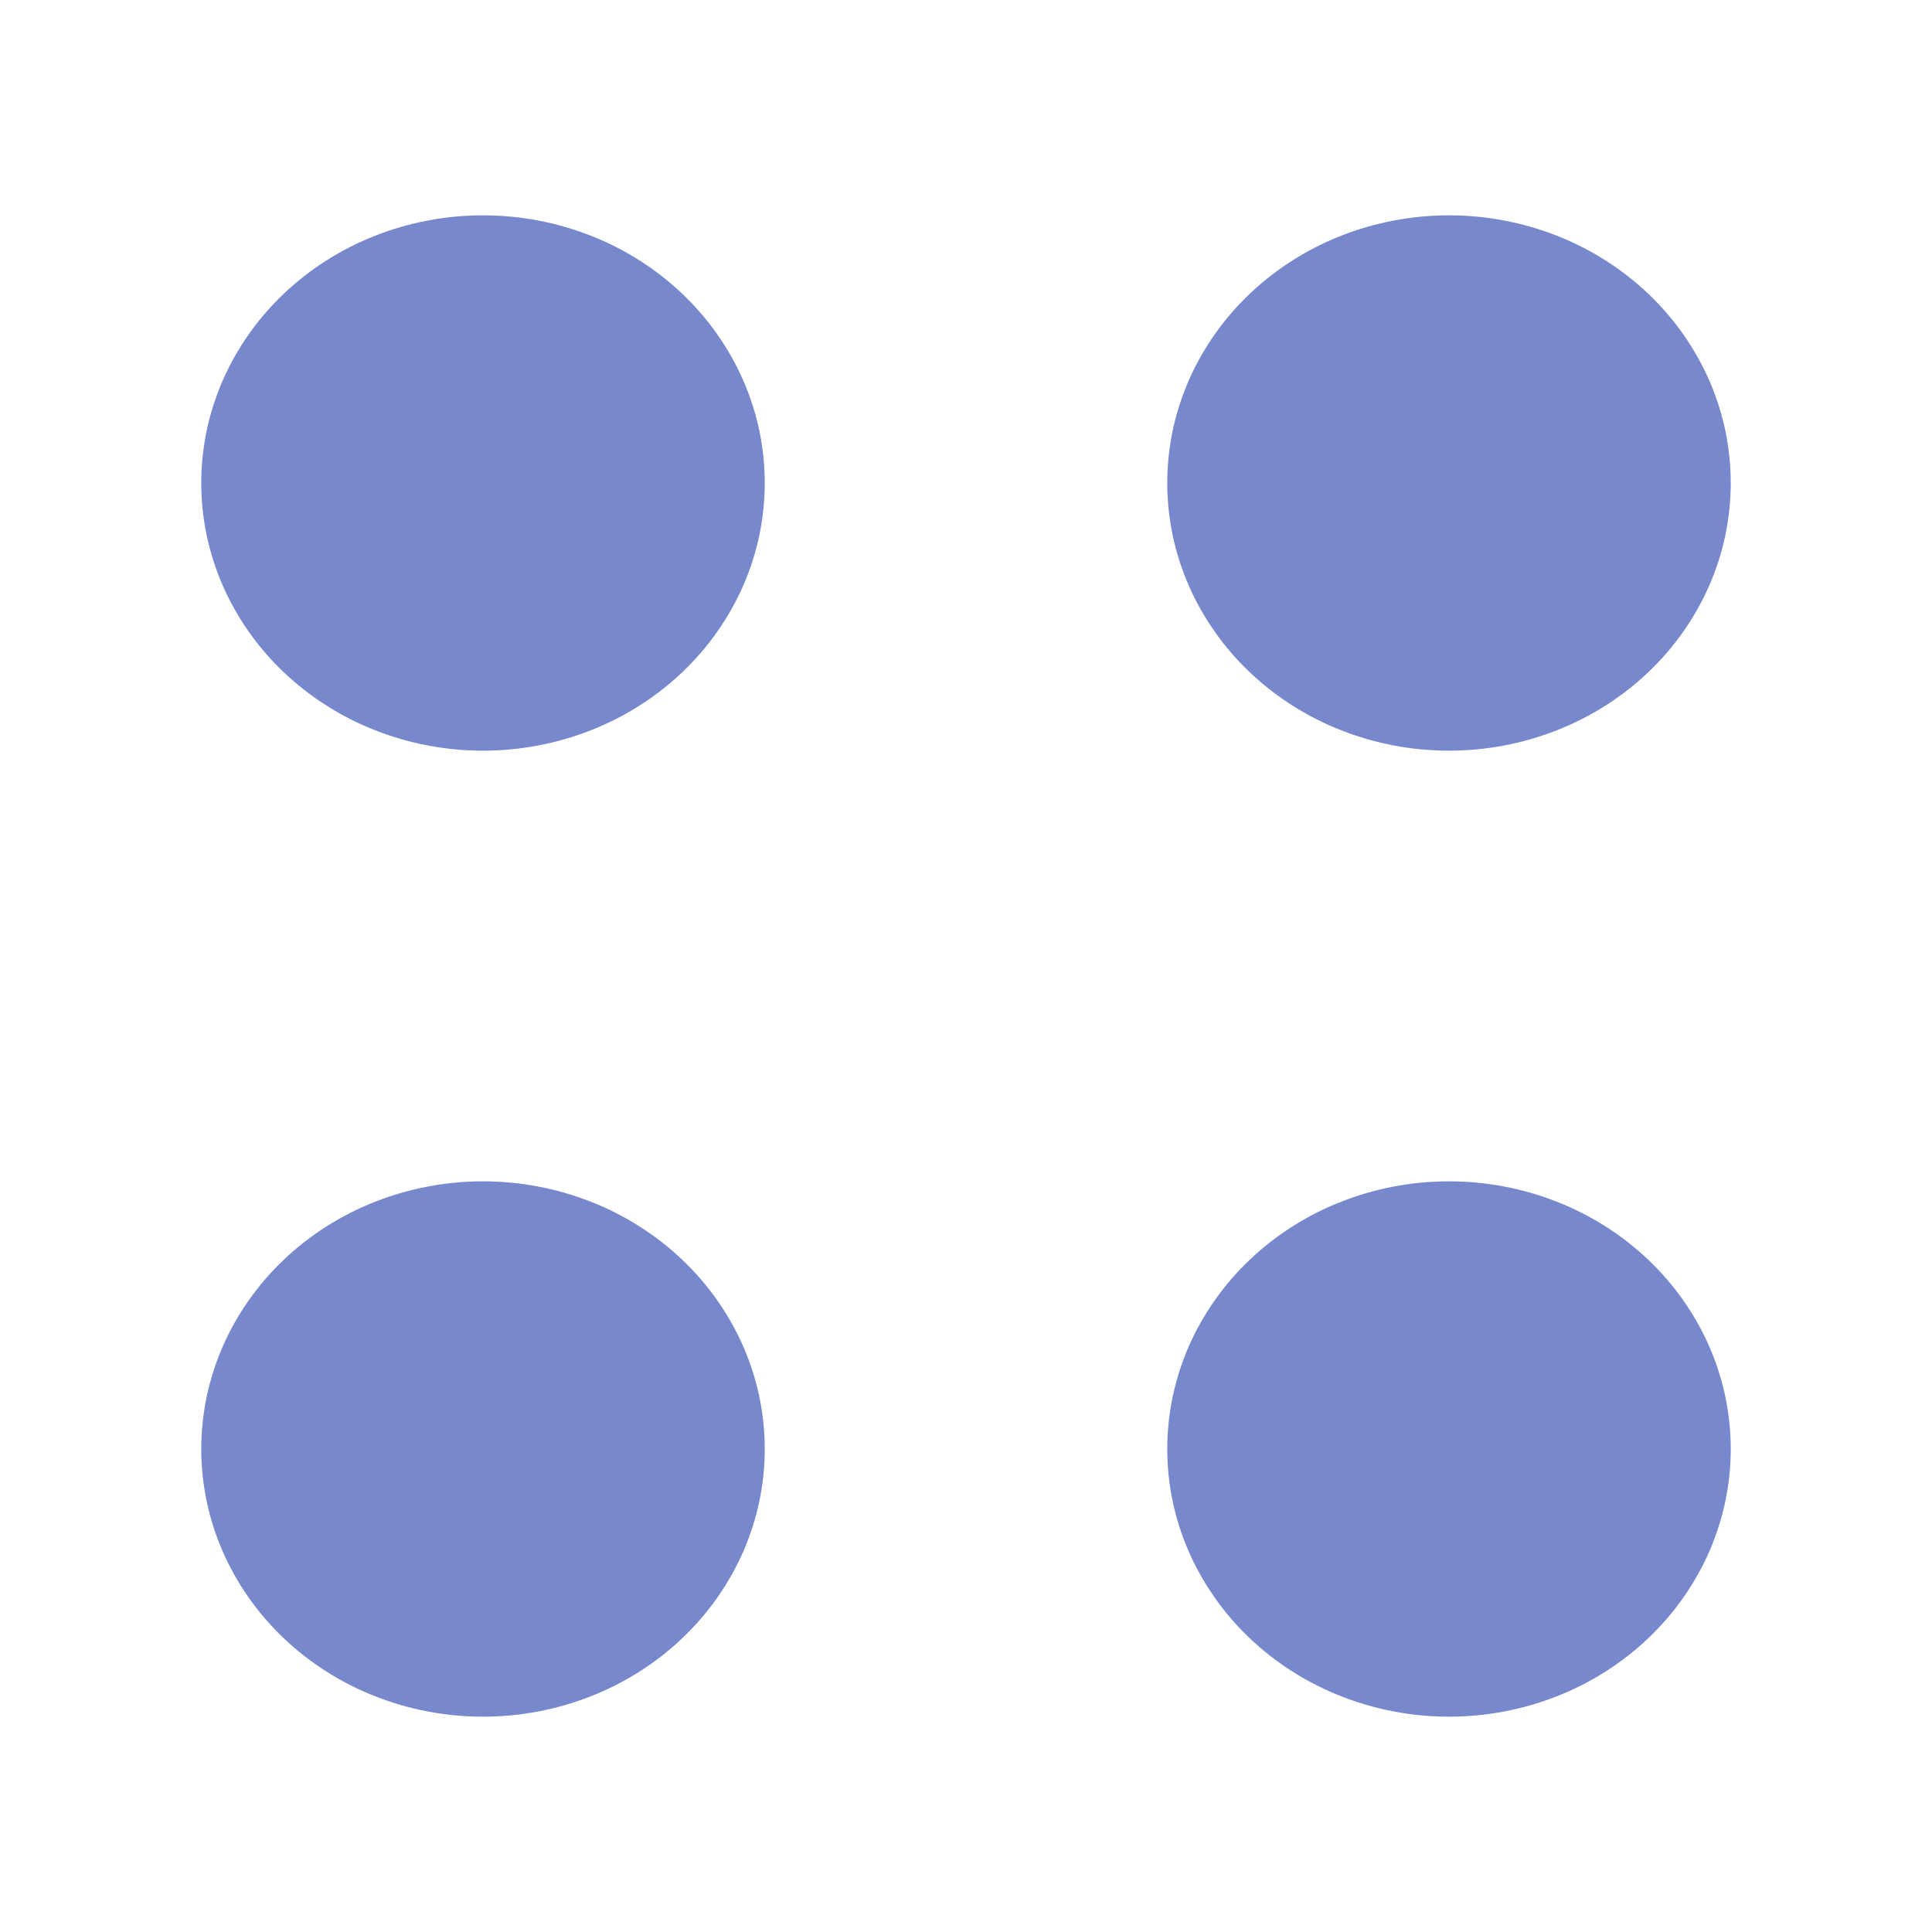
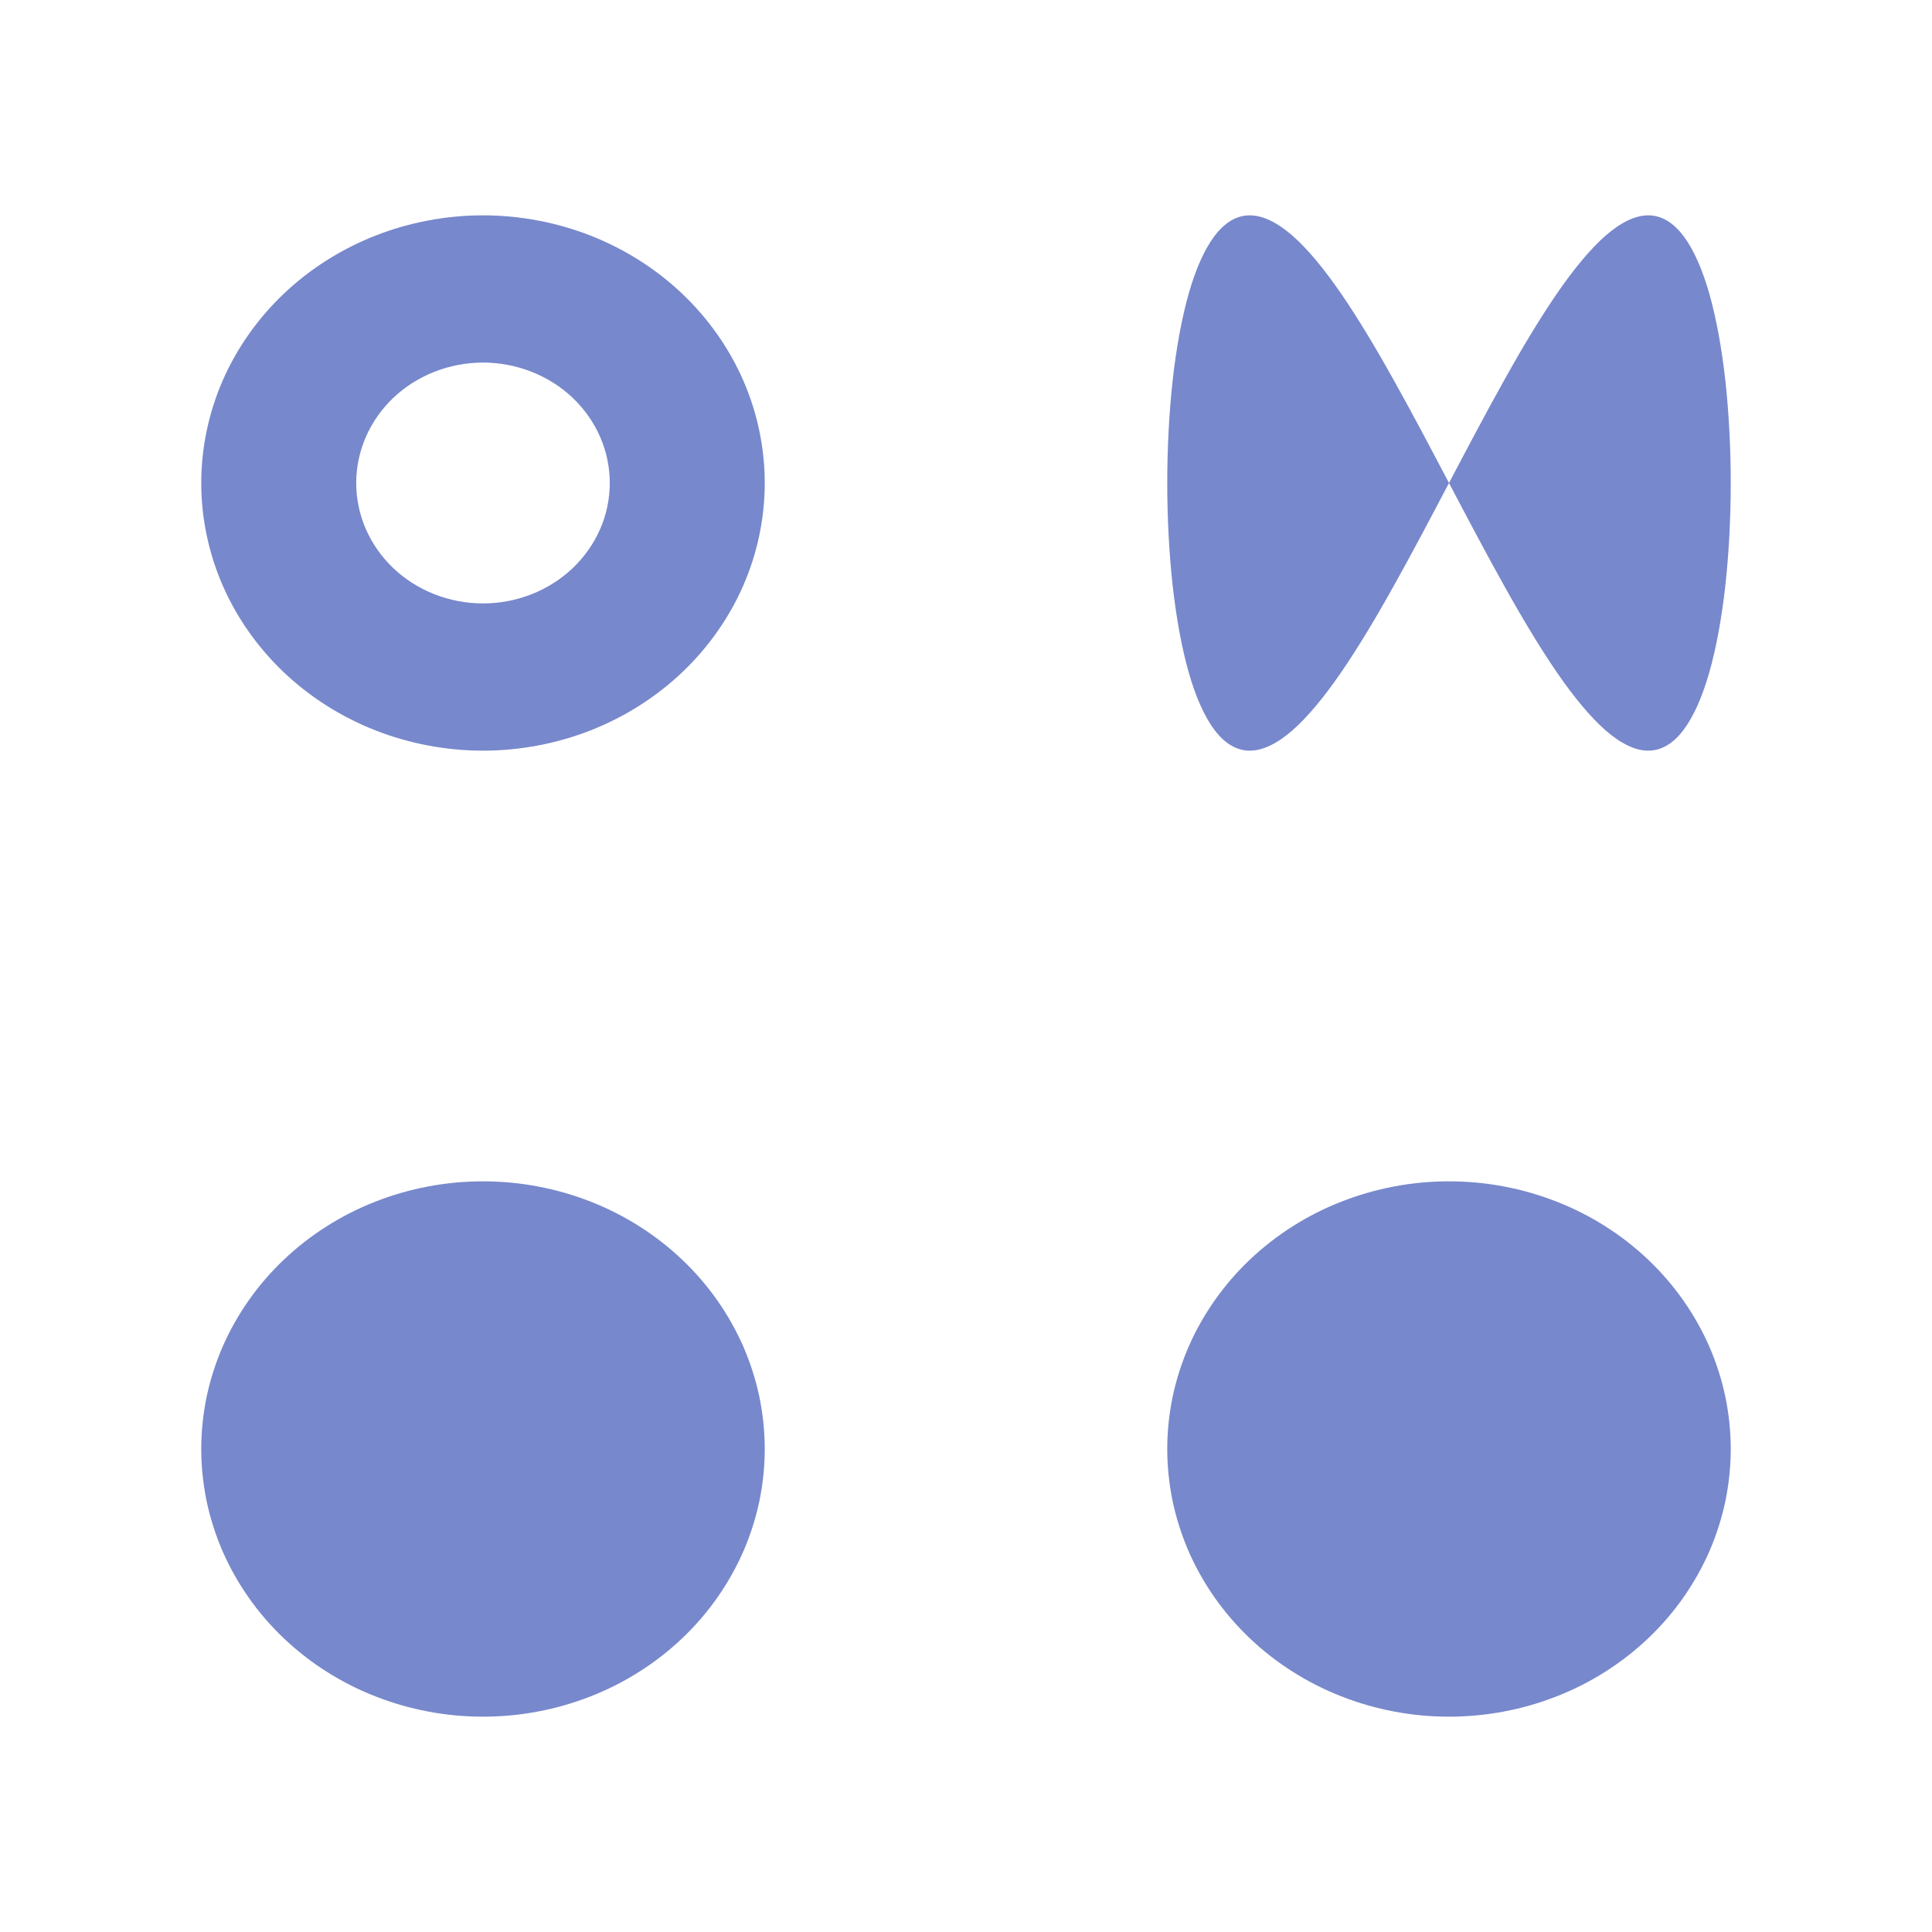
<svg xmlns="http://www.w3.org/2000/svg" width="24" height="24" viewBox="0 0 24 24">
-   <path id="p0" d="M 9.5 6 C 9.5 6.218 9.477 6.435 9.433 6.649 C 9.388 6.862 9.321 7.071 9.234 7.272 C 9.146 7.473 9.037 7.666 8.91 7.847 C 8.783 8.028 8.637 8.197 8.475 8.351 C 8.313 8.505 8.135 8.644 7.944 8.765 C 7.754 8.886 7.551 8.989 7.339 9.072 C 7.128 9.155 6.907 9.219 6.683 9.261 C 6.458 9.304 6.229 9.325 6 9.325 C 5.771 9.325 5.542 9.304 5.317 9.261 C 5.093 9.219 4.872 9.155 4.661 9.072 C 4.449 8.989 4.246 8.886 4.056 8.765 C 3.865 8.644 3.687 8.505 3.525 8.351 C 3.363 8.197 3.217 8.028 3.09 7.847 C 2.963 7.666 2.854 7.473 2.766 7.272 C 2.679 7.071 2.612 6.862 2.567 6.649 C 2.523 6.435 2.5 6.218 2.5 6 C 2.5 5.782 2.523 5.565 2.567 5.351 C 2.612 5.138 2.679 4.929 2.766 4.728 C 2.854 4.527 2.963 4.334 3.09 4.153 C 3.217 3.972 3.363 3.803 3.525 3.649 C 3.687 3.495 3.865 3.356 4.056 3.235 C 4.246 3.114 4.449 3.011 4.661 2.928 C 4.872 2.845 5.093 2.781 5.317 2.739 C 5.542 2.696 5.771 2.675 6 2.675 C 6.229 2.675 6.458 2.696 6.683 2.739 C 6.907 2.781 7.128 2.845 7.339 2.928 C 7.551 3.011 7.754 3.114 7.944 3.235 C 8.135 3.356 8.313 3.495 8.475 3.649 C 8.637 3.803 8.783 3.972 8.91 4.153 C 9.037 4.334 9.146 4.527 9.234 4.728 C 9.321 4.929 9.388 5.138 9.433 5.351 C 9.477 5.565 9.5 5.782 9.5 6 Z" fill="#7788cc" fill-rule="nonzero" />
-   <path id="p1" d="M 21.5 6 C 21.5 6.218 21.477 6.435 21.433 6.649 C 21.388 6.862 21.321 7.071 21.234 7.272 C 21.146 7.473 21.037 7.666 20.91 7.847 C 20.783 8.028 20.637 8.197 20.475 8.351 C 20.313 8.505 20.135 8.644 19.944 8.765 C 19.754 8.886 19.551 8.989 19.339 9.072 C 19.128 9.155 18.907 9.219 18.683 9.261 C 18.458 9.304 18.229 9.325 18 9.325 C 17.771 9.325 17.542 9.304 17.317 9.261 C 17.093 9.219 16.872 9.155 16.661 9.072 C 16.449 8.989 16.246 8.886 16.056 8.765 C 15.865 8.644 15.687 8.505 15.525 8.351 C 15.363 8.197 15.217 8.028 15.09 7.847 C 14.963 7.666 14.854 7.473 14.766 7.272 C 14.679 7.071 14.612 6.862 14.567 6.649 C 14.523 6.435 14.5 6.218 14.5 6 C 14.5 5.782 14.523 5.565 14.567 5.351 C 14.612 5.138 14.679 4.929 14.766 4.728 C 14.854 4.527 14.963 4.334 15.09 4.153 C 15.217 3.972 15.363 3.803 15.525 3.649 C 15.687 3.495 15.865 3.356 16.056 3.235 C 16.246 3.114 16.449 3.011 16.661 2.928 C 16.872 2.845 17.093 2.781 17.317 2.739 C 17.542 2.696 17.771 2.675 18 2.675 C 18.229 2.675 18.458 2.696 18.683 2.739 C 18.907 2.781 19.128 2.845 19.339 2.928 C 19.551 3.011 19.754 3.114 19.944 3.235 C 20.135 3.356 20.313 3.495 20.475 3.649 C 20.637 3.803 20.783 3.972 20.91 4.153 C 21.037 4.334 21.146 4.527 21.234 4.728 C 21.321 4.929 21.388 5.138 21.433 5.351 C 21.477 5.565 21.5 5.782 21.5 6 Z" fill="#7788cc" fill-rule="nonzero" />
+   <path id="p0" d="M 9.5 6 C 9.5 6.435 9.409 6.87 9.234 7.272 C 9.058 7.675 8.799 8.043 8.475 8.351 C 8.151 8.659 7.763 8.905 7.339 9.072 C 6.916 9.238 6.458 9.325 6 9.325 C 5.542 9.325 5.084 9.238 4.661 9.072 C 4.237 8.905 3.849 8.659 3.525 8.351 C 3.201 8.043 2.942 7.675 2.766 7.272 C 2.591 6.87 2.5 6.435 2.5 6 C 2.5 5.565 2.591 5.13 2.766 4.728 C 2.942 4.325 3.201 3.957 3.525 3.649 C 3.849 3.341 4.237 3.095 4.661 2.928 C 5.084 2.762 5.542 2.675 6 2.675 C 6.458 2.675 6.916 2.762 7.339 2.928 C 7.763 3.095 8.151 3.341 8.475 3.649 C 8.799 3.957 9.058 4.325 9.234 4.728 C 9.409 5.13 9.5 5.565 9.5 6 Z M 7.575 6 C 7.575 5.804 7.534 5.608 7.455 5.427 C 7.376 5.246 7.259 5.08 7.114 4.942 C 6.968 4.803 6.793 4.693 6.603 4.618 C 6.412 4.543 6.206 4.504 6 4.504 C 5.794 4.504 5.588 4.543 5.397 4.618 C 5.207 4.693 5.032 4.803 4.886 4.942 C 4.741 5.08 4.624 5.246 4.545 5.427 C 4.466 5.608 4.425 5.804 4.425 6 C 4.425 6.196 4.466 6.392 4.545 6.573 C 4.624 6.754 4.741 6.92 4.886 7.058 C 5.032 7.197 5.207 7.307 5.397 7.382 C 5.588 7.457 5.794 7.496 6 7.496 C 6.206 7.496 6.412 7.457 6.603 7.382 C 6.793 7.307 6.968 7.197 7.114 7.058 C 7.259 6.92 7.376 6.754 7.455 6.573 C 7.534 6.392 7.575 6.196 7.575 6 Z" fill="#7788cc" fill-rule="nonzero" />
+   <path id="p1" d="M 21.5 6 C 21.5 6.435 21.477 6.87 21.433 7.272 C 21.388 7.675 21.321 8.043 21.234 8.351 C 21.146 8.659 21.037 8.905 20.91 9.072 C 20.783 9.238 20.637 9.325 20.475 9.325 C 20.313 9.325 20.135 9.238 19.944 9.072 C 19.754 8.905 19.551 8.659 19.339 8.351 C 19.128 8.043 18.907 7.675 18.683 7.272 C 18.458 6.87 18.229 6.435 18 6 C 17.771 5.565 17.542 5.13 17.317 4.728 C 17.093 4.325 16.872 3.957 16.661 3.649 C 16.449 3.341 16.246 3.095 16.056 2.928 C 15.865 2.762 15.687 2.675 15.525 2.675 C 15.363 2.675 15.217 2.762 15.09 2.928 C 14.963 3.095 14.854 3.341 14.766 3.649 C 14.679 3.957 14.612 4.325 14.567 4.728 C 14.523 5.13 14.5 5.565 14.5 6 C 14.5 6.435 14.523 6.87 14.567 7.272 C 14.612 7.675 14.679 8.043 14.766 8.351 C 14.854 8.659 14.963 8.905 15.09 9.072 C 15.217 9.238 15.363 9.325 15.525 9.325 C 15.687 9.325 15.865 9.238 16.056 9.072 C 16.246 8.905 16.449 8.659 16.661 8.351 C 16.872 8.043 17.093 7.675 17.317 7.272 C 17.542 6.87 17.771 6.435 18 6 C 18.229 5.565 18.458 5.13 18.683 4.728 C 18.907 4.325 19.128 3.957 19.339 3.649 C 19.551 3.341 19.754 3.095 19.944 2.928 C 20.135 2.762 20.313 2.675 20.475 2.675 C 20.637 2.675 20.783 2.762 20.91 2.928 C 21.037 3.095 21.146 3.341 21.234 3.649 C 21.321 3.957 21.388 4.325 21.433 4.728 C 21.477 5.13 21.5 5.565 21.5 6 Z" fill="#7788cc" fill-rule="nonzero" />
  <path id="p2" d="M 9.5 18 C 9.5 18.218 9.477 18.435 9.433 18.649 C 9.388 18.862 9.321 19.071 9.234 19.272 C 9.146 19.473 9.037 19.666 8.91 19.847 C 8.783 20.028 8.637 20.197 8.475 20.351 C 8.313 20.505 8.135 20.644 7.944 20.765 C 7.754 20.886 7.551 20.989 7.339 21.072 C 7.128 21.155 6.907 21.219 6.683 21.261 C 6.458 21.304 6.229 21.325 6 21.325 C 5.771 21.325 5.542 21.304 5.317 21.261 C 5.093 21.219 4.872 21.155 4.661 21.072 C 4.449 20.989 4.246 20.886 4.056 20.765 C 3.865 20.644 3.687 20.505 3.525 20.351 C 3.363 20.197 3.217 20.028 3.09 19.847 C 2.963 19.666 2.854 19.473 2.766 19.272 C 2.679 19.071 2.612 18.862 2.567 18.649 C 2.523 18.435 2.5 18.218 2.5 18 C 2.5 17.782 2.523 17.565 2.567 17.351 C 2.612 17.138 2.679 16.929 2.766 16.728 C 2.854 16.527 2.963 16.334 3.09 16.153 C 3.217 15.972 3.363 15.803 3.525 15.649 C 3.687 15.495 3.865 15.356 4.056 15.235 C 4.246 15.114 4.449 15.011 4.661 14.928 C 4.872 14.845 5.093 14.781 5.317 14.739 C 5.542 14.696 5.771 14.675 6 14.675 C 6.229 14.675 6.458 14.696 6.683 14.739 C 6.907 14.781 7.128 14.845 7.339 14.928 C 7.551 15.011 7.754 15.114 7.944 15.235 C 8.135 15.356 8.313 15.495 8.475 15.649 C 8.637 15.803 8.783 15.972 8.91 16.153 C 9.037 16.334 9.146 16.527 9.234 16.728 C 9.321 16.929 9.388 17.138 9.433 17.351 C 9.477 17.565 9.5 17.782 9.5 18 Z" fill="#7788cc" fill-rule="nonzero" />
  <path id="p3" d="M 21.5 18 C 21.5 18.218 21.477 18.435 21.433 18.649 C 21.388 18.862 21.321 19.071 21.234 19.272 C 21.146 19.473 21.037 19.666 20.91 19.847 C 20.783 20.028 20.637 20.197 20.475 20.351 C 20.313 20.505 20.135 20.644 19.944 20.765 C 19.754 20.886 19.551 20.989 19.339 21.072 C 19.128 21.155 18.907 21.219 18.683 21.261 C 18.458 21.304 18.229 21.325 18 21.325 C 17.771 21.325 17.542 21.304 17.317 21.261 C 17.093 21.219 16.872 21.155 16.661 21.072 C 16.449 20.989 16.246 20.886 16.056 20.765 C 15.865 20.644 15.687 20.505 15.525 20.351 C 15.363 20.197 15.217 20.028 15.09 19.847 C 14.963 19.666 14.854 19.473 14.766 19.272 C 14.679 19.071 14.612 18.862 14.567 18.649 C 14.523 18.435 14.5 18.218 14.5 18 C 14.5 17.782 14.523 17.565 14.567 17.351 C 14.612 17.138 14.679 16.929 14.766 16.728 C 14.854 16.527 14.963 16.334 15.09 16.153 C 15.217 15.972 15.363 15.803 15.525 15.649 C 15.687 15.495 15.865 15.356 16.056 15.235 C 16.246 15.114 16.449 15.011 16.661 14.928 C 16.872 14.845 17.093 14.781 17.317 14.739 C 17.542 14.696 17.771 14.675 18 14.675 C 18.229 14.675 18.458 14.696 18.683 14.739 C 18.907 14.781 19.128 14.845 19.339 14.928 C 19.551 15.011 19.754 15.114 19.944 15.235 C 20.135 15.356 20.313 15.495 20.475 15.649 C 20.637 15.803 20.783 15.972 20.91 16.153 C 21.037 16.334 21.146 16.527 21.234 16.728 C 21.321 16.929 21.388 17.138 21.433 17.351 C 21.477 17.565 21.5 17.782 21.5 18 Z" fill="#7788cc" fill-rule="nonzero" />
</svg>
